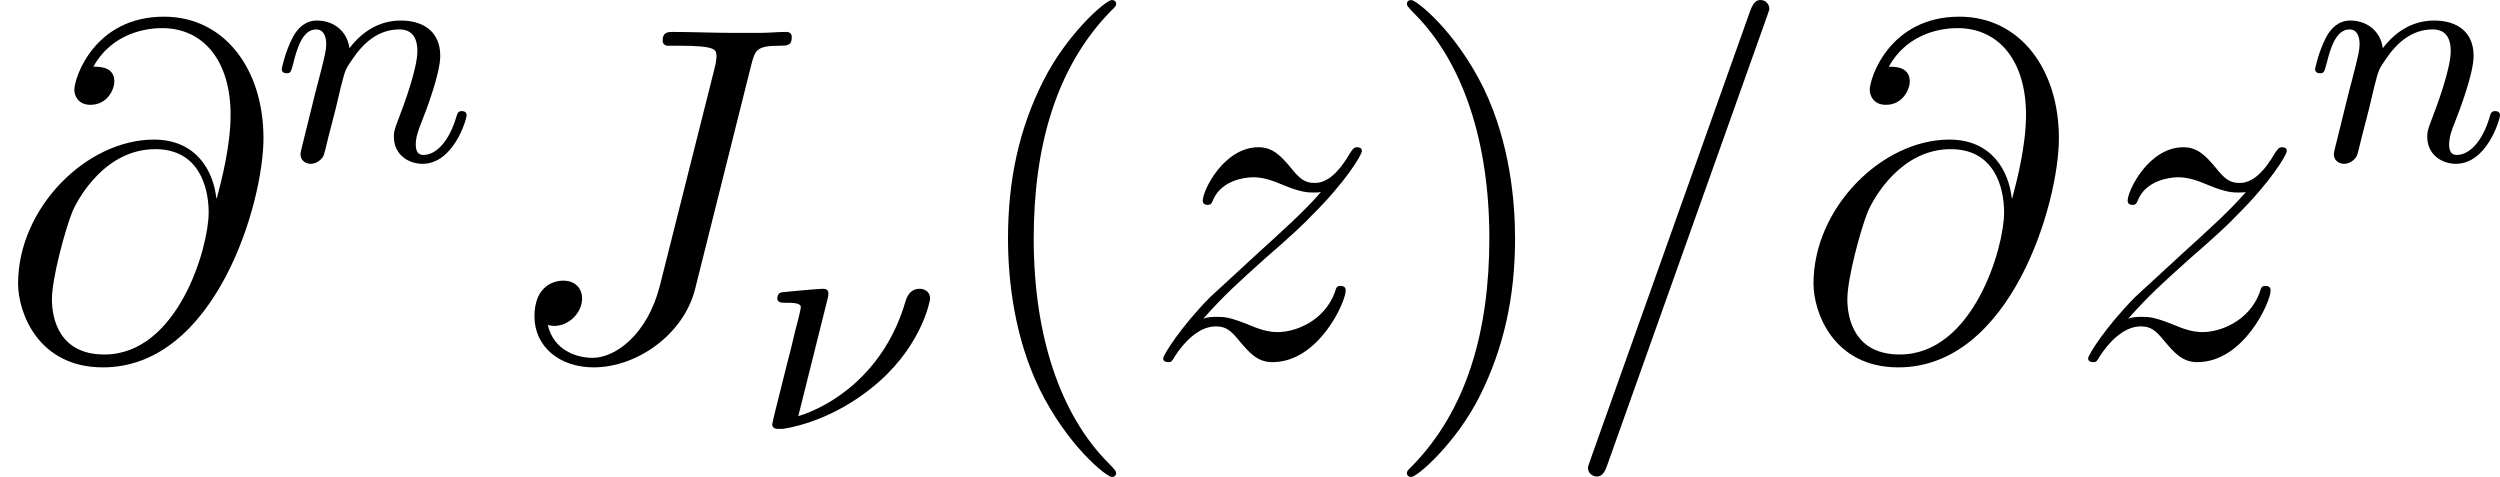
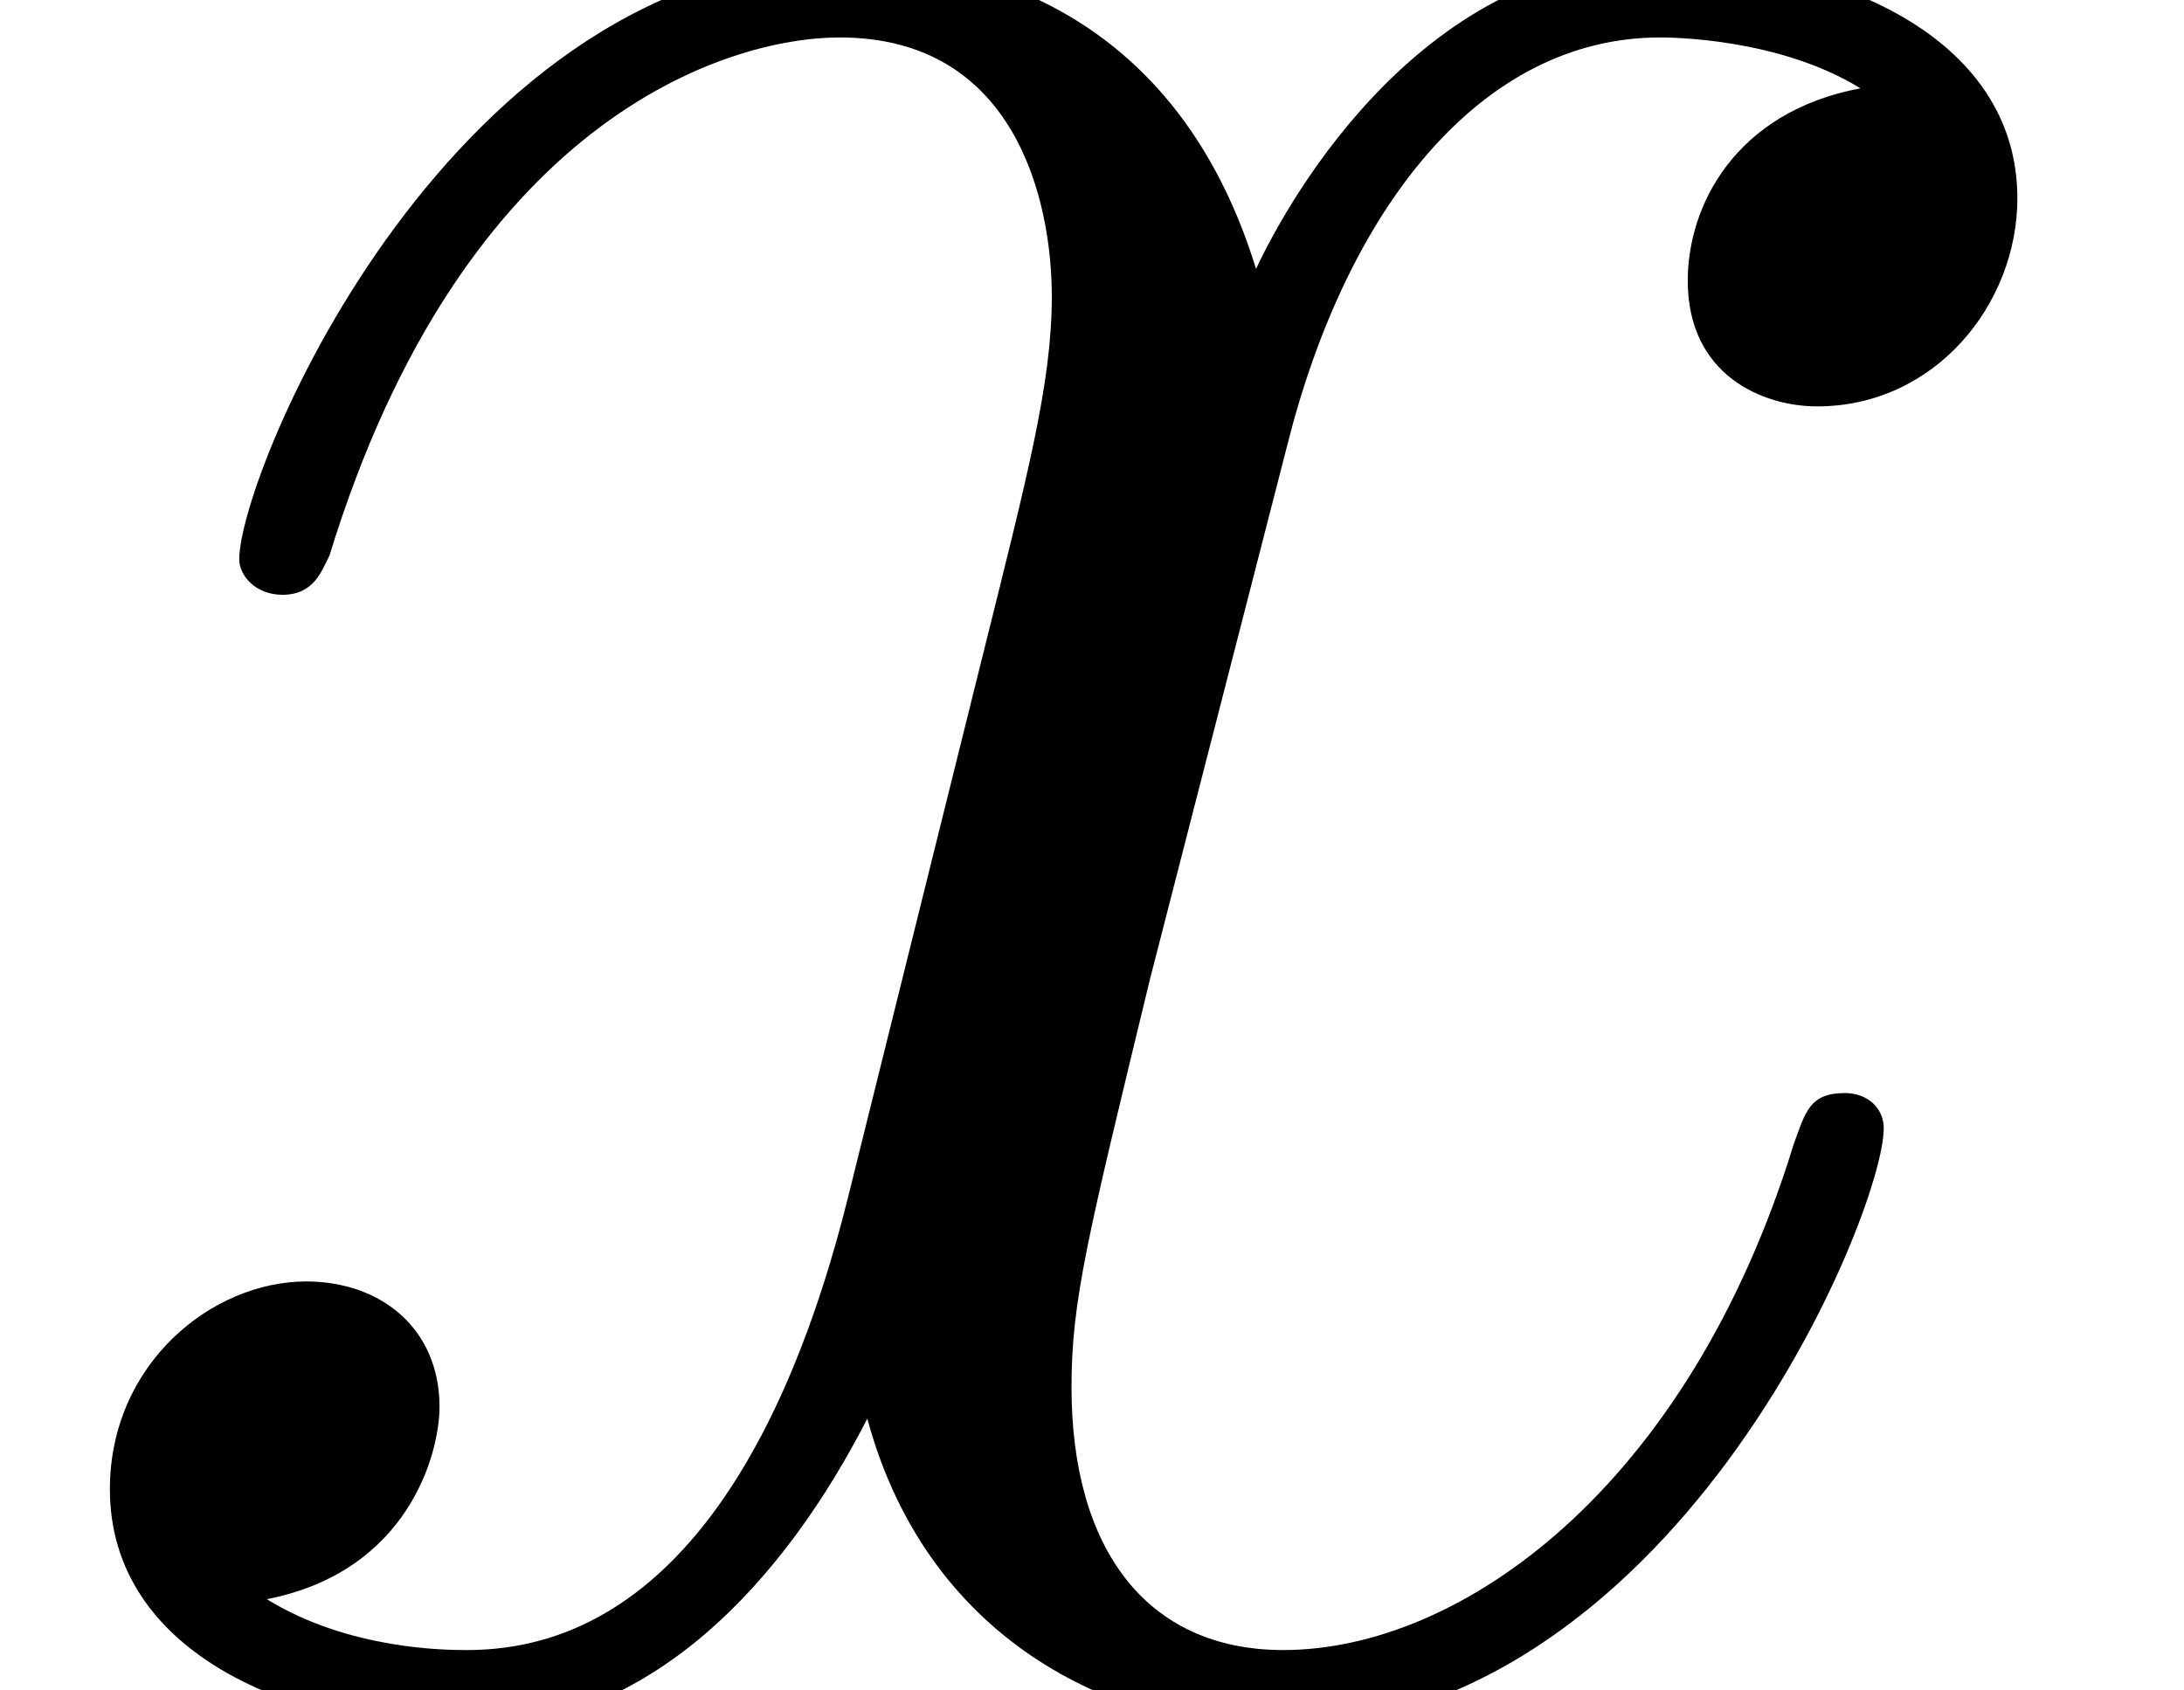
- <svg xmlns="http://www.w3.org/2000/svg" xmlns:xlink="http://www.w3.org/1999/xlink" version="1.1" width="70.879pt" height="13.523pt" viewBox="-.239 -.241 70.879 13.523">
+ <svg xmlns="http://www.w3.org/2000/svg" xmlns:xlink="http://www.w3.org/1999/xlink" version="1.1" width="7.517pt" height="5.817pt" viewBox="-.239 -.257 7.517 5.817">
  <defs>
-     <path id="g2-40" d="M3.885 2.905C3.885 2.869 3.885 2.845 3.682 2.642C2.487 1.435 1.817-.538 1.817-2.977C1.817-5.296 2.379-7.293 3.766-8.703C3.885-8.811 3.885-8.835 3.885-8.871C3.885-8.942 3.826-8.966 3.778-8.966C3.622-8.966 2.642-8.106 2.056-6.934C1.447-5.727 1.172-4.447 1.172-2.977C1.172-1.913 1.339-.49 1.961 .789C2.666 2.224 3.646 3.001 3.778 3.001C3.826 3.001 3.885 2.977 3.885 2.905Z" />
-     <path id="g2-41" d="M3.371-2.977C3.371-3.885 3.252-5.368 2.582-6.755C1.877-8.189 .897-8.966 .765-8.966C.717-8.966 .658-8.942 .658-8.871C.658-8.835 .658-8.811 .861-8.608C2.056-7.4 2.726-5.428 2.726-2.989C2.726-.669 2.164 1.327 .777 2.738C.658 2.845 .658 2.869 .658 2.905C.658 2.977 .717 3.001 .765 3.001C.921 3.001 1.901 2.14 2.487 .968C3.096-.251 3.371-1.542 3.371-2.977Z" />
-     <path id="g0-23" d="M1.833-3.284C1.841-3.316 1.849-3.363 1.849-3.403C1.849-3.411 1.849-3.515 1.722-3.515S.813-3.443 .677-3.427C.598-3.411 .566-3.347 .566-3.276C.566-3.164 .677-3.164 .773-3.164C.948-3.164 1.156-3.164 1.156-3.053C1.156-3.005 1.068-2.646 1.012-2.447C.98-2.295 .845-1.753 .813-1.642L.526-.494C.494-.367 .438-.135 .438-.112C.438 0 .558 0 .59 0H.709C1.451-.12 2.351-.502 3.132-1.196C4.224-2.168 4.4-3.244 4.4-3.268C4.4-3.435 4.272-3.515 4.136-3.515C3.985-3.515 3.85-3.427 3.786-3.212C3.26-1.387 1.905-.566 1.092-.319L1.833-3.284Z" />
-     <path id="g0-110" d="M1.594-1.307C1.618-1.427 1.698-1.73 1.722-1.849C1.833-2.279 1.833-2.287 2.016-2.55C2.279-2.941 2.654-3.292 3.188-3.292C3.475-3.292 3.642-3.124 3.642-2.75C3.642-2.311 3.308-1.403 3.156-1.012C3.053-.749 3.053-.701 3.053-.598C3.053-.143 3.427 .08 3.77 .08C4.551 .08 4.878-1.036 4.878-1.14C4.878-1.219 4.814-1.243 4.758-1.243C4.663-1.243 4.647-1.188 4.623-1.108C4.431-.454 4.097-.143 3.794-.143C3.666-.143 3.602-.223 3.602-.406S3.666-.765 3.746-.964C3.866-1.267 4.216-2.184 4.216-2.63C4.216-3.228 3.802-3.515 3.228-3.515C2.582-3.515 2.168-3.124 1.937-2.821C1.881-3.26 1.53-3.515 1.124-3.515C.837-3.515 .638-3.332 .51-3.084C.319-2.71 .239-2.311 .239-2.295C.239-2.224 .295-2.192 .359-2.192C.462-2.192 .47-2.224 .526-2.431C.622-2.821 .765-3.292 1.1-3.292C1.307-3.292 1.355-3.092 1.355-2.917C1.355-2.774 1.315-2.622 1.251-2.359C1.235-2.295 1.116-1.825 1.084-1.714L.789-.518C.757-.399 .709-.199 .709-.167C.709 .016 .861 .08 .964 .08C1.108 .08 1.227-.016 1.283-.112C1.307-.159 1.371-.43 1.411-.598L1.594-1.307Z" />
-     <path id="g1-61" d="M5.129-8.524C5.129-8.536 5.2-8.715 5.2-8.739C5.2-8.883 5.081-8.966 4.985-8.966C4.926-8.966 4.818-8.966 4.722-8.703L.717 2.546C.717 2.558 .646 2.738 .646 2.762C.646 2.905 .765 2.989 .861 2.989C.933 2.989 1.04 2.977 1.124 2.726L5.129-8.524Z" />
-     <path id="g1-64" d="M5.428-3.993C5.356-4.663 4.937-5.464 3.862-5.464C2.176-5.464 .454-3.754 .454-1.853C.454-1.124 .956 .251 2.582 .251C5.404 .251 6.611-3.862 6.611-5.499C6.611-7.221 5.643-8.548 4.113-8.548C2.379-8.548 1.865-7.03 1.865-6.707C1.865-6.599 1.937-6.336 2.271-6.336C2.69-6.336 2.869-6.719 2.869-6.922C2.869-7.293 2.499-7.293 2.343-7.293C2.833-8.177 3.742-8.261 4.065-8.261C5.117-8.261 5.786-7.424 5.786-6.085C5.786-5.32 5.559-4.435 5.44-3.993H5.428ZM2.618-.072C1.494-.072 1.303-.956 1.303-1.459C1.303-1.985 1.638-3.216 1.817-3.658C1.973-4.017 2.654-5.224 3.897-5.224C4.985-5.224 5.236-4.28 5.236-3.634C5.236-2.75 4.459-.072 2.618-.072Z" />
-     <path id="g1-74" d="M6.384-7.34C6.48-7.699 6.504-7.819 7.089-7.819C7.281-7.819 7.4-7.819 7.4-8.034C7.4-8.165 7.293-8.165 7.245-8.165C7.042-8.165 6.814-8.141 6.599-8.141H5.942C5.44-8.141 4.914-8.165 4.411-8.165C4.304-8.165 4.16-8.165 4.16-7.95C4.16-7.831 4.256-7.831 4.256-7.819H4.555C5.511-7.819 5.511-7.723 5.511-7.544C5.511-7.532 5.511-7.448 5.464-7.257L4.089-1.793C3.778-.574 2.977 .012 2.403 .012C1.997 .012 1.423-.179 1.279-.813C1.327-.801 1.387-.789 1.435-.789C1.829-.789 2.14-1.136 2.14-1.482C2.14-1.674 2.02-1.925 1.662-1.925C1.447-1.925 .944-1.805 .944-1.028C.944-.275 1.566 .251 2.427 .251C3.515 .251 4.686-.574 4.973-1.71L6.384-7.34Z" />
-     <path id="g1-122" d="M1.518-.968C2.032-1.554 2.451-1.925 3.049-2.463C3.766-3.084 4.077-3.383 4.244-3.563C5.081-4.388 5.499-5.081 5.499-5.177S5.404-5.272 5.38-5.272C5.296-5.272 5.272-5.224 5.212-5.141C4.914-4.627 4.627-4.376 4.316-4.376C4.065-4.376 3.933-4.483 3.706-4.77C3.455-5.069 3.252-5.272 2.905-5.272C2.032-5.272 1.506-4.184 1.506-3.933C1.506-3.897 1.518-3.826 1.626-3.826C1.722-3.826 1.733-3.873 1.769-3.957C1.973-4.435 2.546-4.519 2.774-4.519C3.025-4.519 3.264-4.435 3.515-4.328C3.969-4.136 4.16-4.136 4.28-4.136C4.364-4.136 4.411-4.136 4.471-4.148C4.077-3.682 3.431-3.108 2.893-2.618L1.686-1.506C.956-.765 .514-.06 .514 .024C.514 .096 .574 .12 .646 .12S.729 .108 .813-.036C1.004-.335 1.387-.777 1.829-.777C2.08-.777 2.2-.693 2.439-.395C2.666-.132 2.869 .12 3.252 .12C4.423 .12 5.093-1.399 5.093-1.674C5.093-1.722 5.081-1.793 4.961-1.793C4.866-1.793 4.854-1.745 4.818-1.626C4.555-.921 3.85-.634 3.383-.634C3.132-.634 2.893-.717 2.642-.825C2.164-1.016 2.032-1.016 1.877-1.016C1.757-1.016 1.626-1.016 1.518-.968Z" />
+     <path id="g0-120" d="M5.667-4.878C5.284-4.806 5.141-4.519 5.141-4.292C5.141-4.005 5.368-3.909 5.535-3.909C5.894-3.909 6.145-4.22 6.145-4.543C6.145-5.045 5.571-5.272 5.069-5.272C4.34-5.272 3.933-4.555 3.826-4.328C3.551-5.224 2.809-5.272 2.594-5.272C1.375-5.272 .729-3.706 .729-3.443C.729-3.395 .777-3.335 .861-3.335C.956-3.335 .98-3.407 1.004-3.455C1.411-4.782 2.212-5.033 2.558-5.033C3.096-5.033 3.204-4.531 3.204-4.244C3.204-3.981 3.132-3.706 2.989-3.132L2.582-1.494C2.403-.777 2.056-.12 1.423-.12C1.363-.12 1.064-.12 .813-.275C1.243-.359 1.339-.717 1.339-.861C1.339-1.1 1.16-1.243 .933-1.243C.646-1.243 .335-.992 .335-.61C.335-.108 .897 .12 1.411 .12C1.985 .12 2.391-.335 2.642-.825C2.833-.12 3.431 .12 3.873 .12C5.093 .12 5.738-1.447 5.738-1.71C5.738-1.769 5.691-1.817 5.619-1.817C5.511-1.817 5.499-1.757 5.464-1.662C5.141-.61 4.447-.12 3.909-.12C3.491-.12 3.264-.43 3.264-.921C3.264-1.184 3.312-1.375 3.503-2.164L3.921-3.79C4.101-4.507 4.507-5.033 5.057-5.033C5.081-5.033 5.416-5.033 5.667-4.878Z" />
  </defs>
-   <g id="page1" transform="matrix(1.13 0 0 1.13 -63.98604 -64.41)">
-     <use x="56.413" y="65.753" xlink:href="#g1-64" />
-     <use x="63.243" y="60.817" xlink:href="#g0-110" />
-     <use x="68.879" y="65.753" xlink:href="#g1-74" />
-     <use x="75.35" y="67.547" xlink:href="#g0-23" />
-     <use x="80.532" y="65.753" xlink:href="#g2-40" />
-     <use x="85.084" y="65.753" xlink:href="#g1-122" />
-     <use x="91.055" y="65.753" xlink:href="#g2-41" />
-     <use x="95.607" y="65.753" xlink:href="#g1-61" />
-     <use x="101.46" y="65.753" xlink:href="#g1-64" />
-     <use x="108.29" y="65.753" xlink:href="#g1-122" />
-     <use x="114.26" y="60.817" xlink:href="#g0-110" />
+   <g id="page1" transform="matrix(1.13 0 0 1.13 -63.98604 -68.74166)">
+     <use x="56.413" y="65.753" xlink:href="#g0-120" />
  </g>
</svg>
